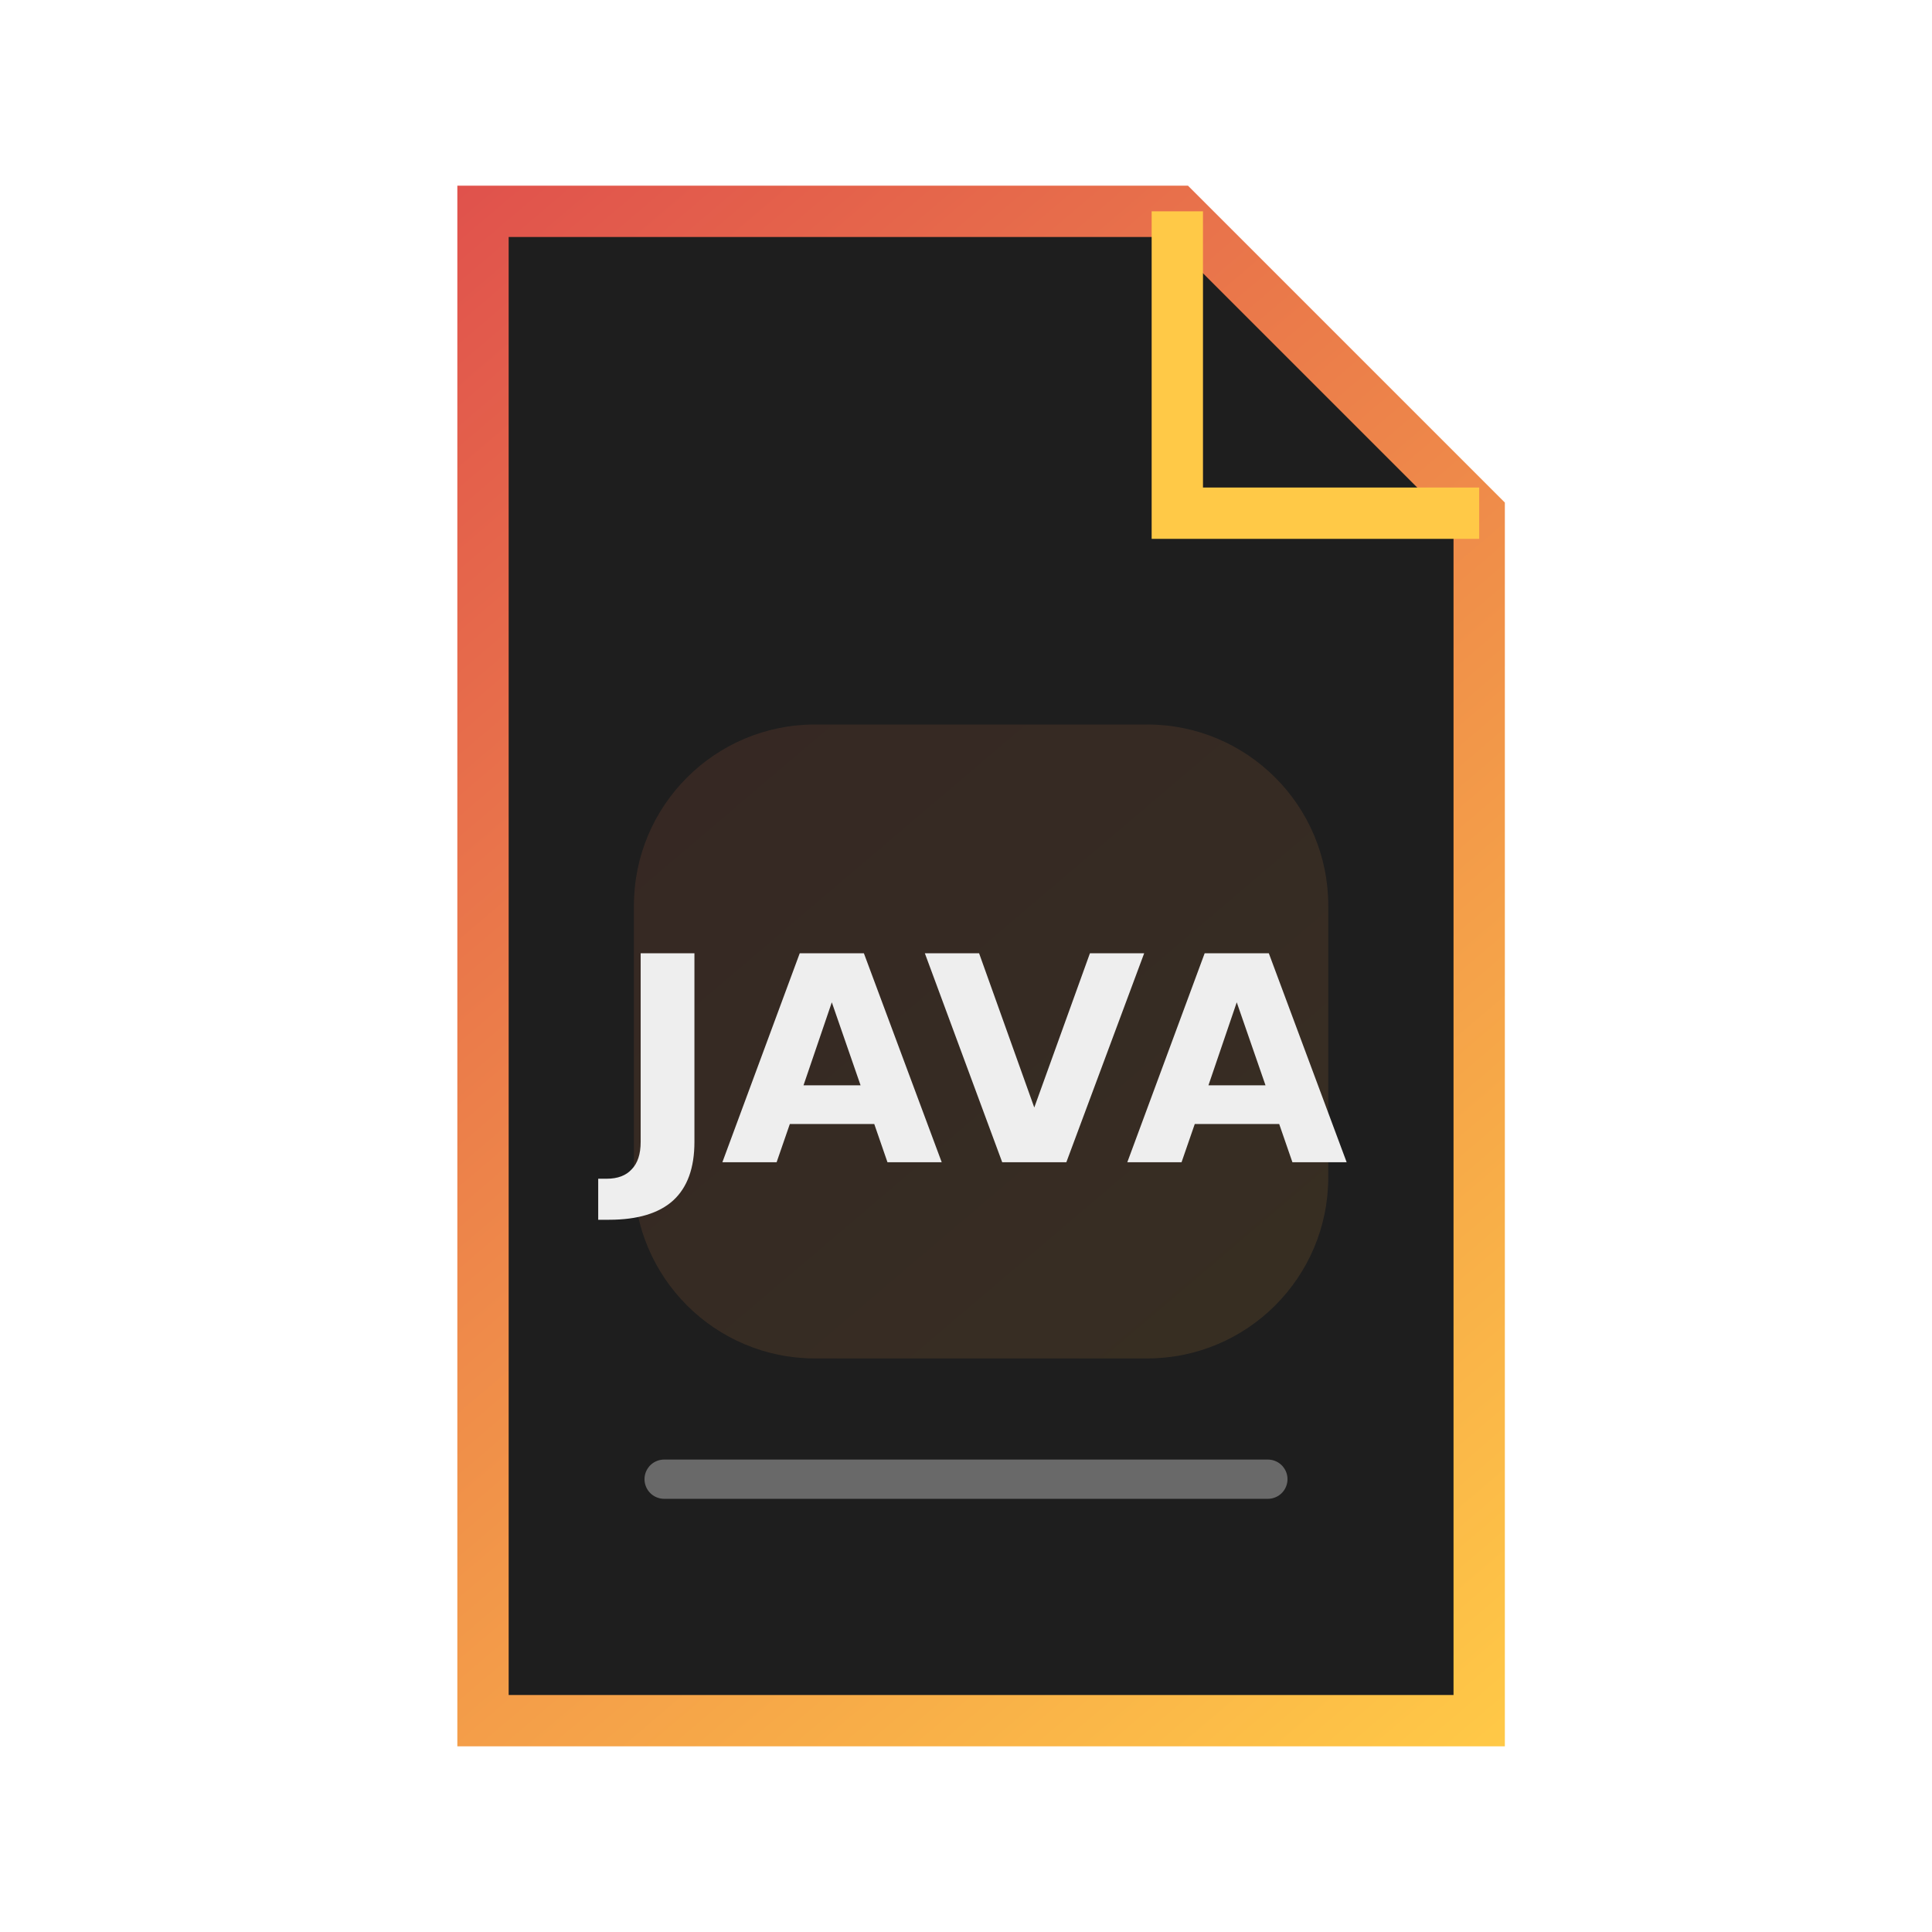
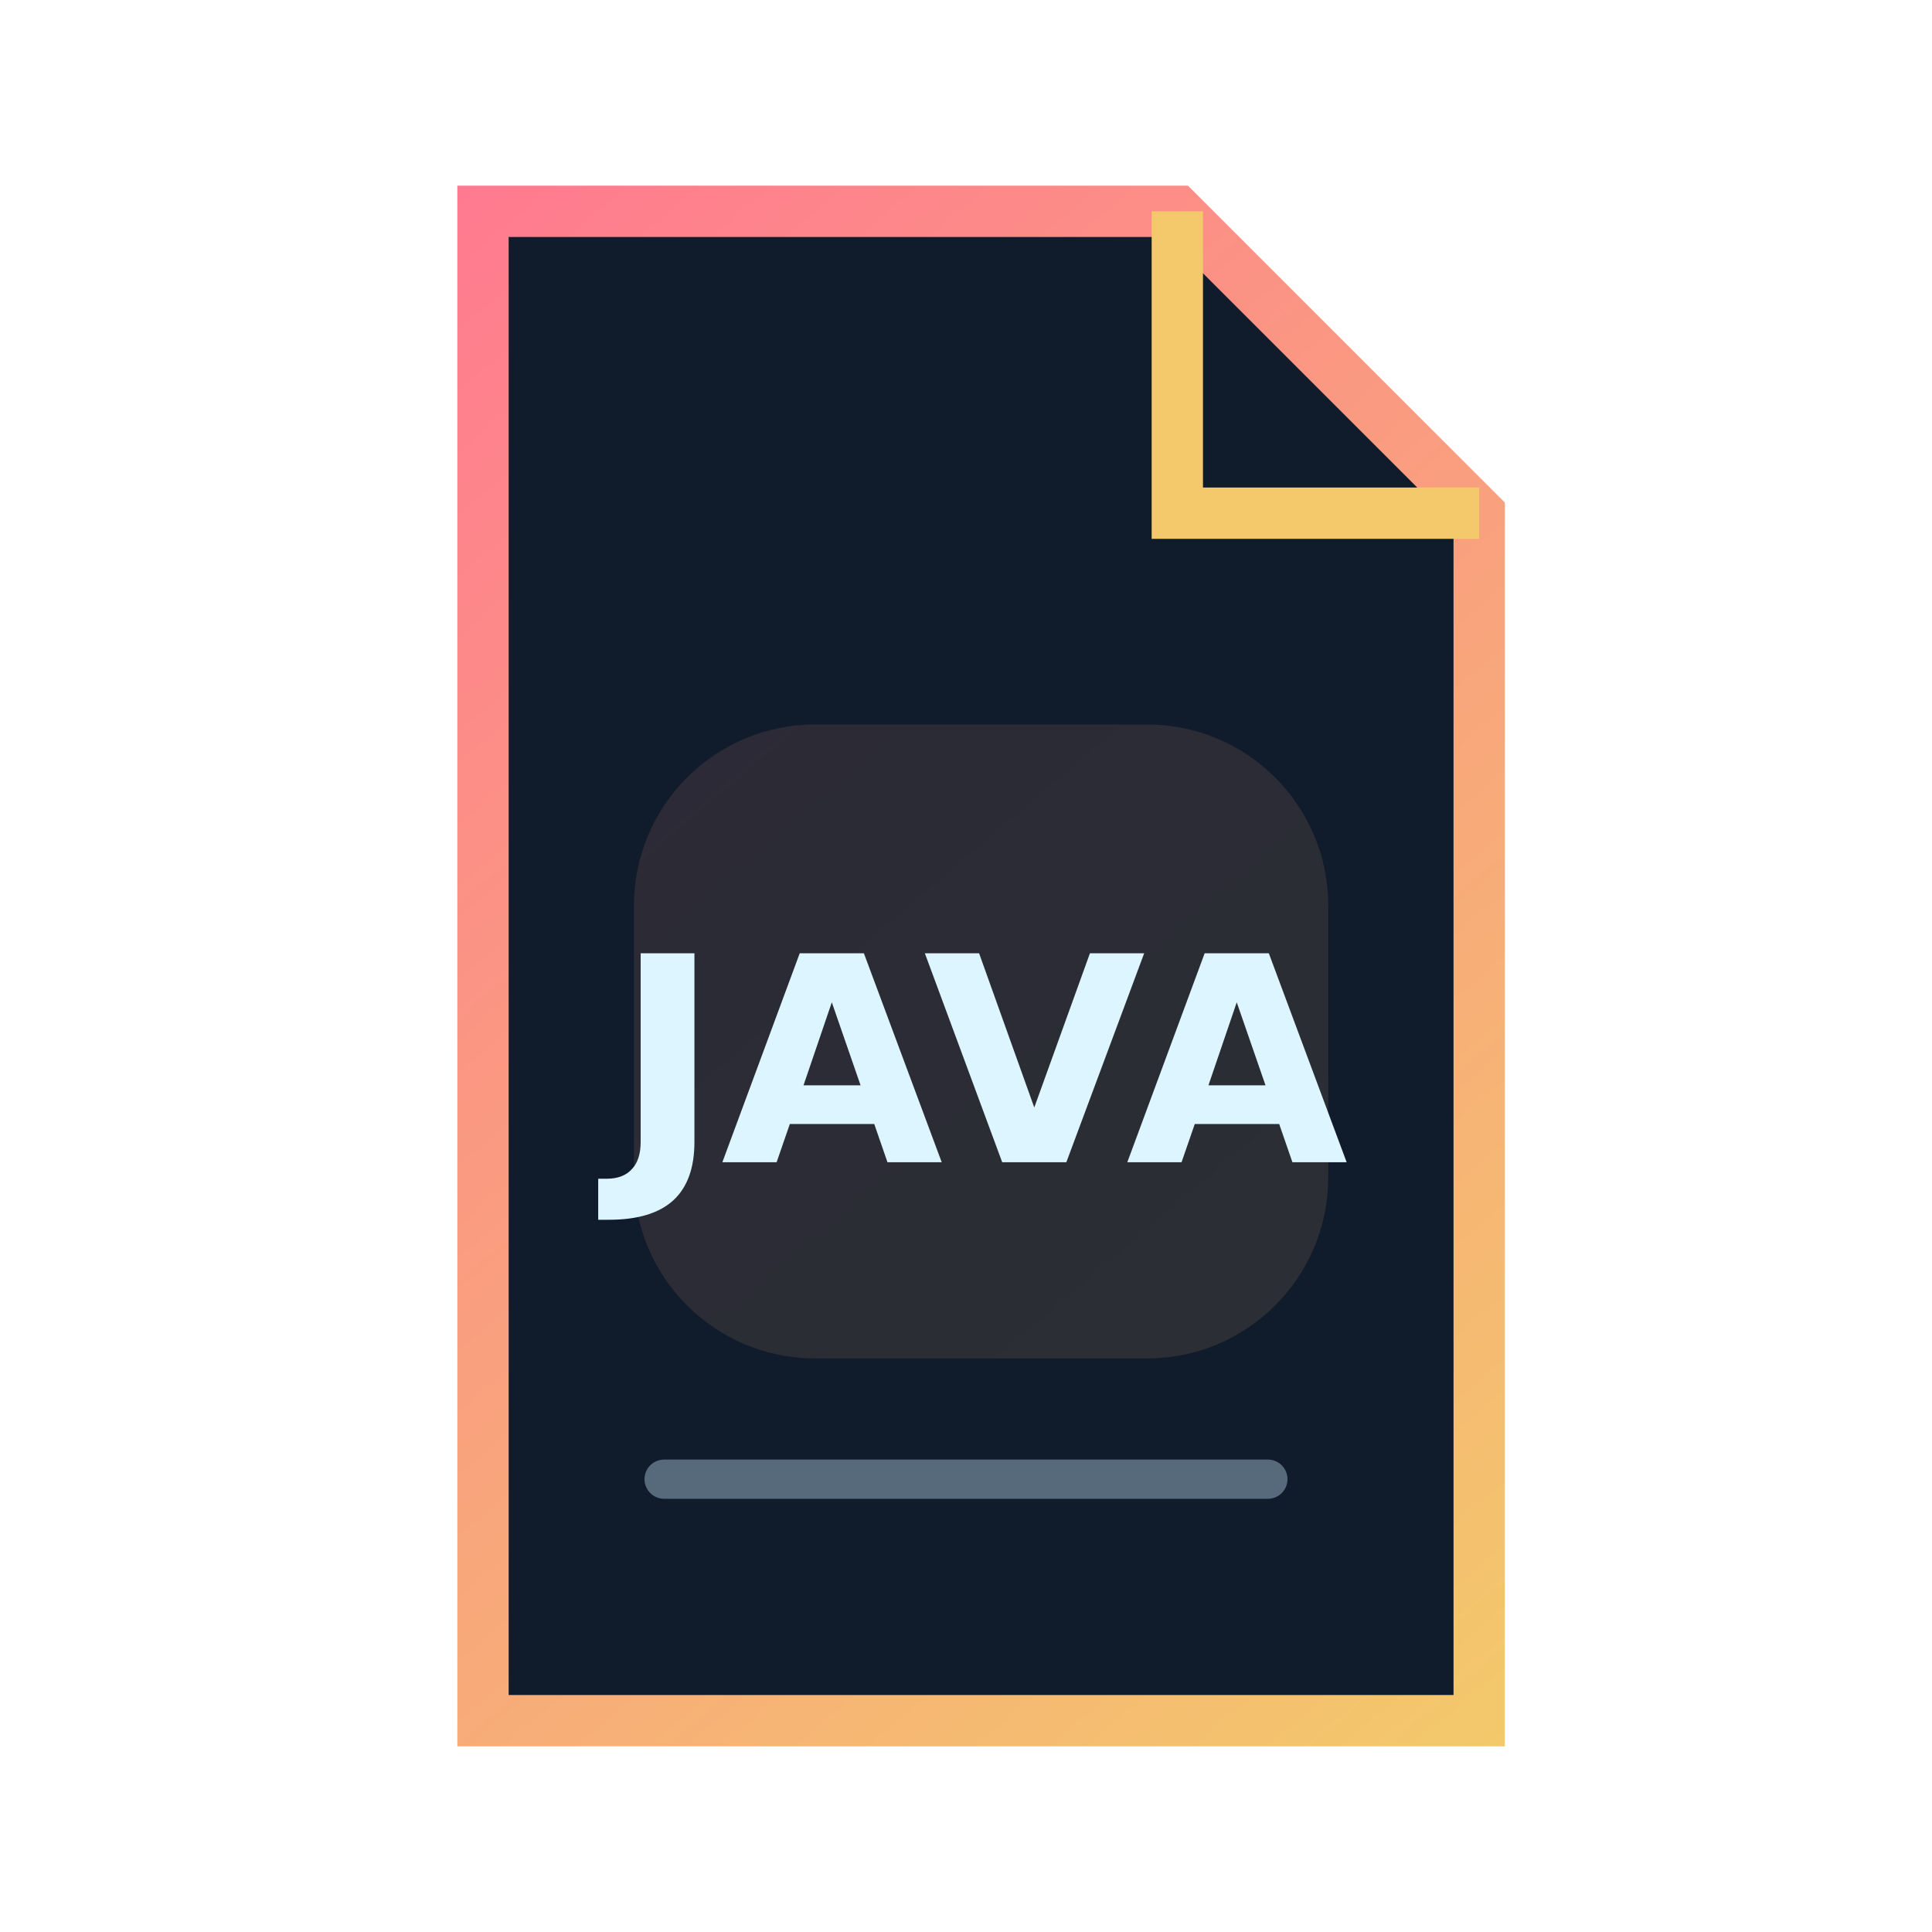
<svg xmlns="http://www.w3.org/2000/svg" width="64" height="64" viewBox="0 0 64 64">
  <defs>
    <linearGradient id="g" x1="12" y1="9" x2="52" y2="56" gradientUnits="userSpaceOnUse">
-       <stop offset="0" stop-color="#E0524C" />
-       <stop offset="1" stop-color="#FFC947" />
+       <stop offset="0" stop-color="#FF7A90" />
+       <stop offset="1" stop-color="#F3C96B" />
    </linearGradient>
  </defs>
-   <path d="M16 7h23l10 10v40H16z" fill="#1E1E1E" stroke="url(#g)" stroke-width="1.7" />
-   <path d="M39 7v10h10" fill="none" stroke="#FFC947" stroke-width="1.7" />
+   <path d="M16 7h23l10 10v40H16z" fill="#101C2B" stroke="url(#g)" stroke-width="1.7" />
+   <path d="M39 7v10h10" fill="none" stroke="#F3C96B" stroke-width="1.7" />
  <rect x="21" y="24" width="23" height="21" rx="6" fill="url(#g)" opacity=".12" />
-   <text x="32.5" y="38.5" text-anchor="middle" font-family="DejaVu Sans, sans-serif" font-size="9.5" font-weight="700" fill="#EEEEEE">JAVA</text>
-   <path d="M22 49h20" stroke="#E3E3E3" stroke-width="1.3" opacity=".38" stroke-linecap="round" />
+   <text x="32.5" y="38.5" text-anchor="middle" font-family="DejaVu Sans, sans-serif" font-size="9.5" font-weight="700" fill="#DDF5FF">JAVA</text>
+   <path d="M22 49h20" stroke="#C7E9FF" stroke-width="1.3" opacity=".38" stroke-linecap="round" />
</svg>
